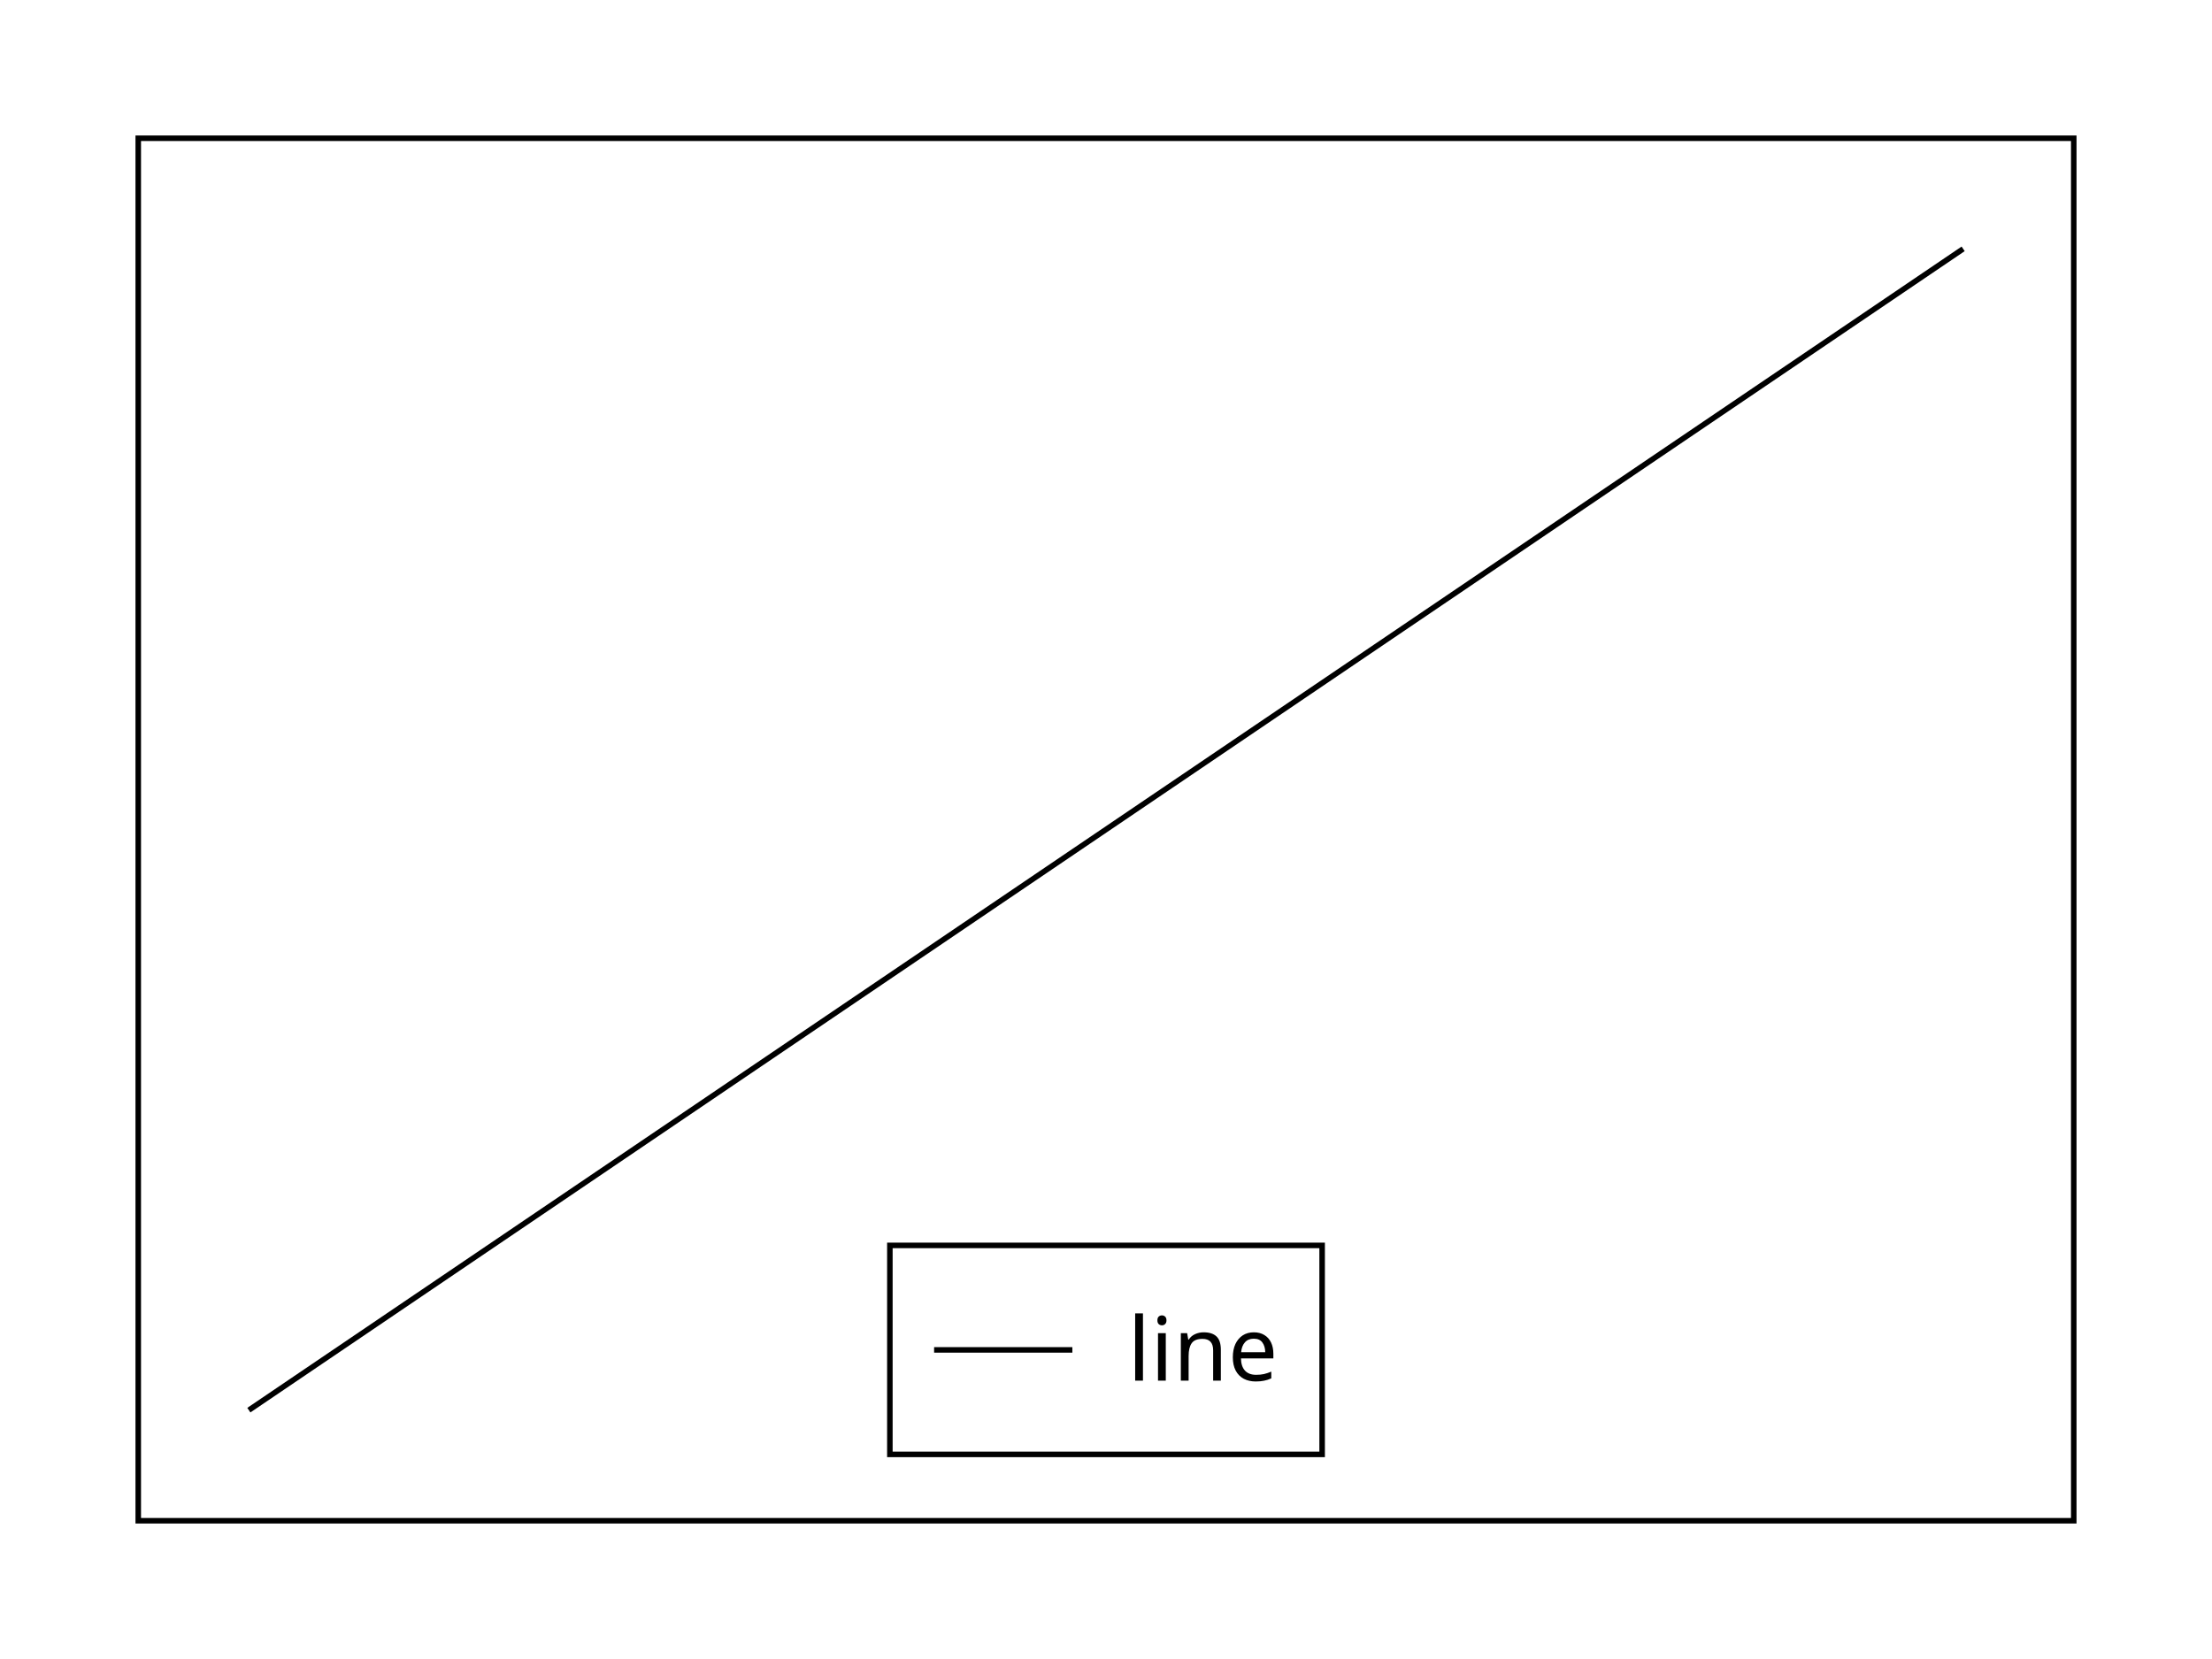
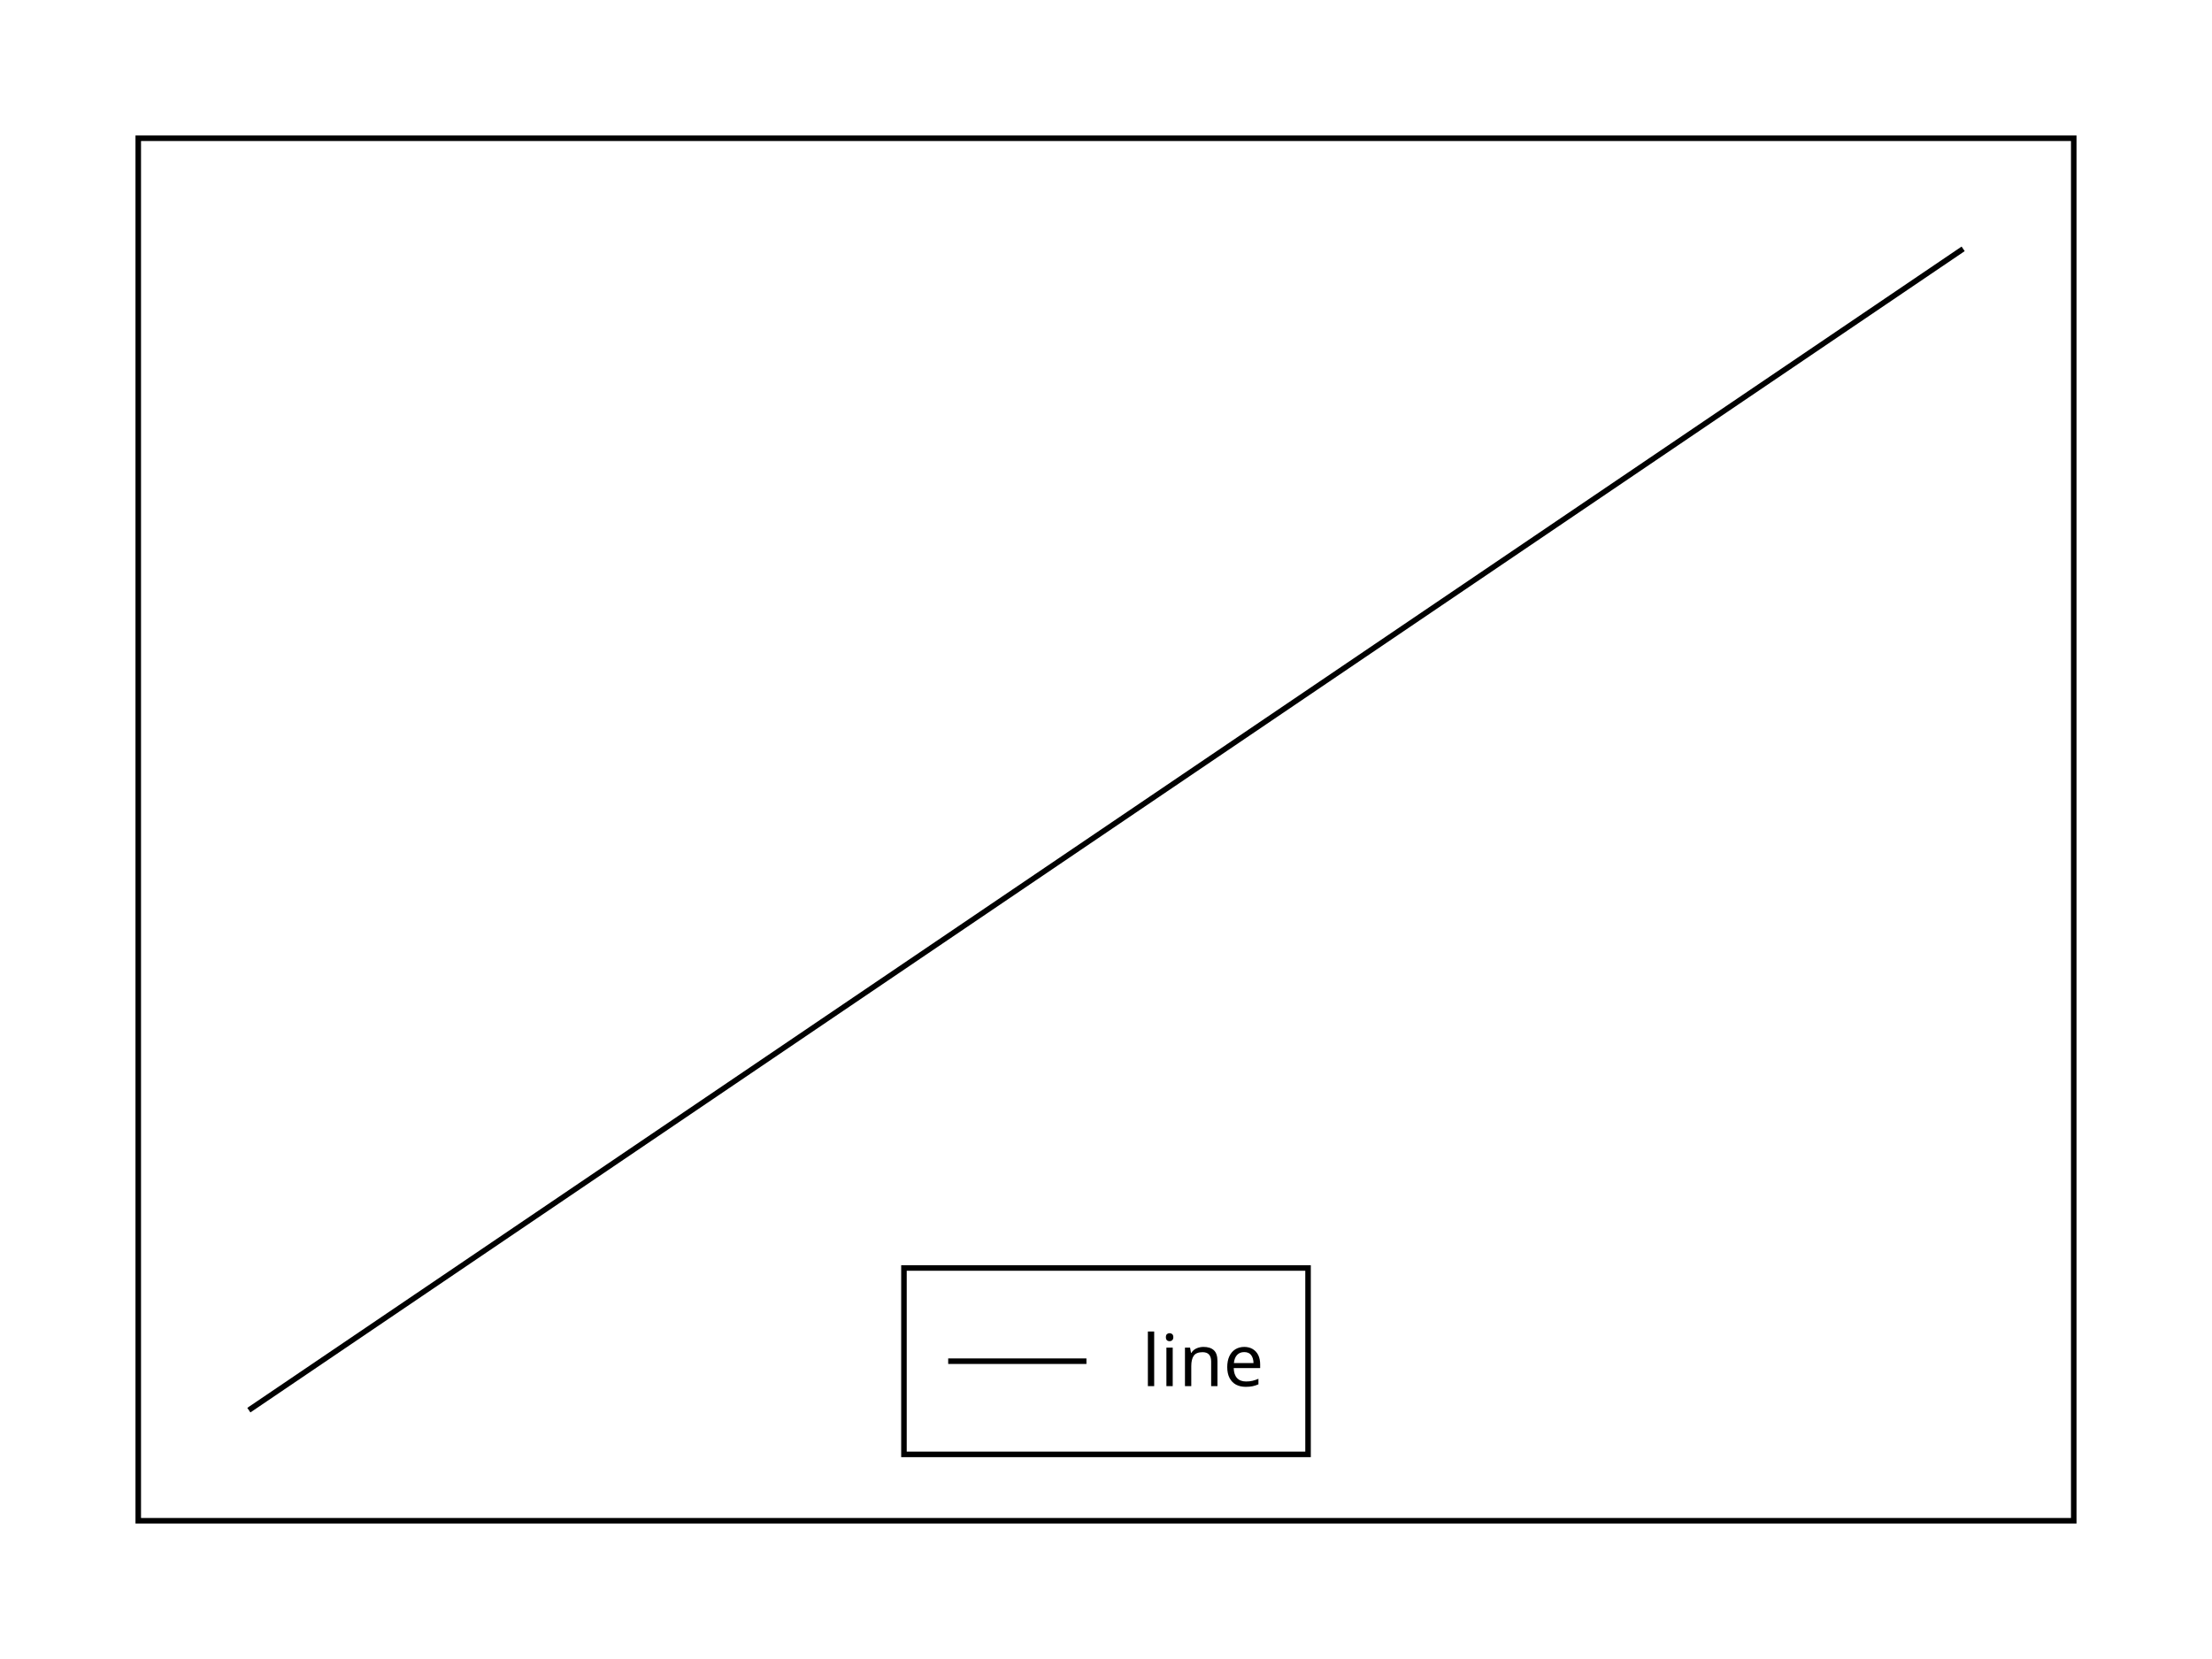
<svg xmlns="http://www.w3.org/2000/svg" height="300" viewBox="0 0 400 300" width="400">
  <rect fill="#ffffff" height="100%" width="100%" />
  <clipPath id="eidoplot-clip1">
    <path d="M25,25 L375,25 L375,275 L25,275 z" />
  </clipPath>
  <g clip-path="url(#eidoplot-clip1)">
    <path d="M45,255 L200,150 L355,45" fill="none" stroke="#000000" stroke-width="1" />
  </g>
  <rect fill="none" height="250" stroke="#000000" stroke-width="1" width="350" x="25" y="25" />
-   <rect fill="#ffffff" fill-opacity="0.502" height="37.792" stroke="#000000" stroke-width="1" width="78.168" x="160.916" y="225.208" />
-   <path d="M168.916,244.104 L193.916,244.104" fill="none" stroke="#000000" stroke-width="1" />
-   <text dominant-baseline="middle" fill="#000000" font-family="sans-serif" font-size="16" font-stretch="normal" font-style="normal" font-weight="400" text-anchor="start" text-rendering="optimizeLegibility" transform="matrix(1 0 0 1 203.916 244.104)">
+   <rect fill="#ffffff" fill-opacity="0.502" height="33.706" stroke="#000000" stroke-width="1" width="73.074" x="163.463" y="229.294" />
+   <path d="M171.463,246.147 L196.463,246.147" fill="none" stroke="#000000" stroke-width="1" />
+   <text dominant-baseline="middle" fill="#000000" font-family="sans-serif" font-size="13" font-stretch="normal" font-style="normal" font-weight="400" text-anchor="start" text-rendering="optimizeLegibility" transform="matrix(1 0 0 1 206.463 246.147)">
line
</text>
</svg>
